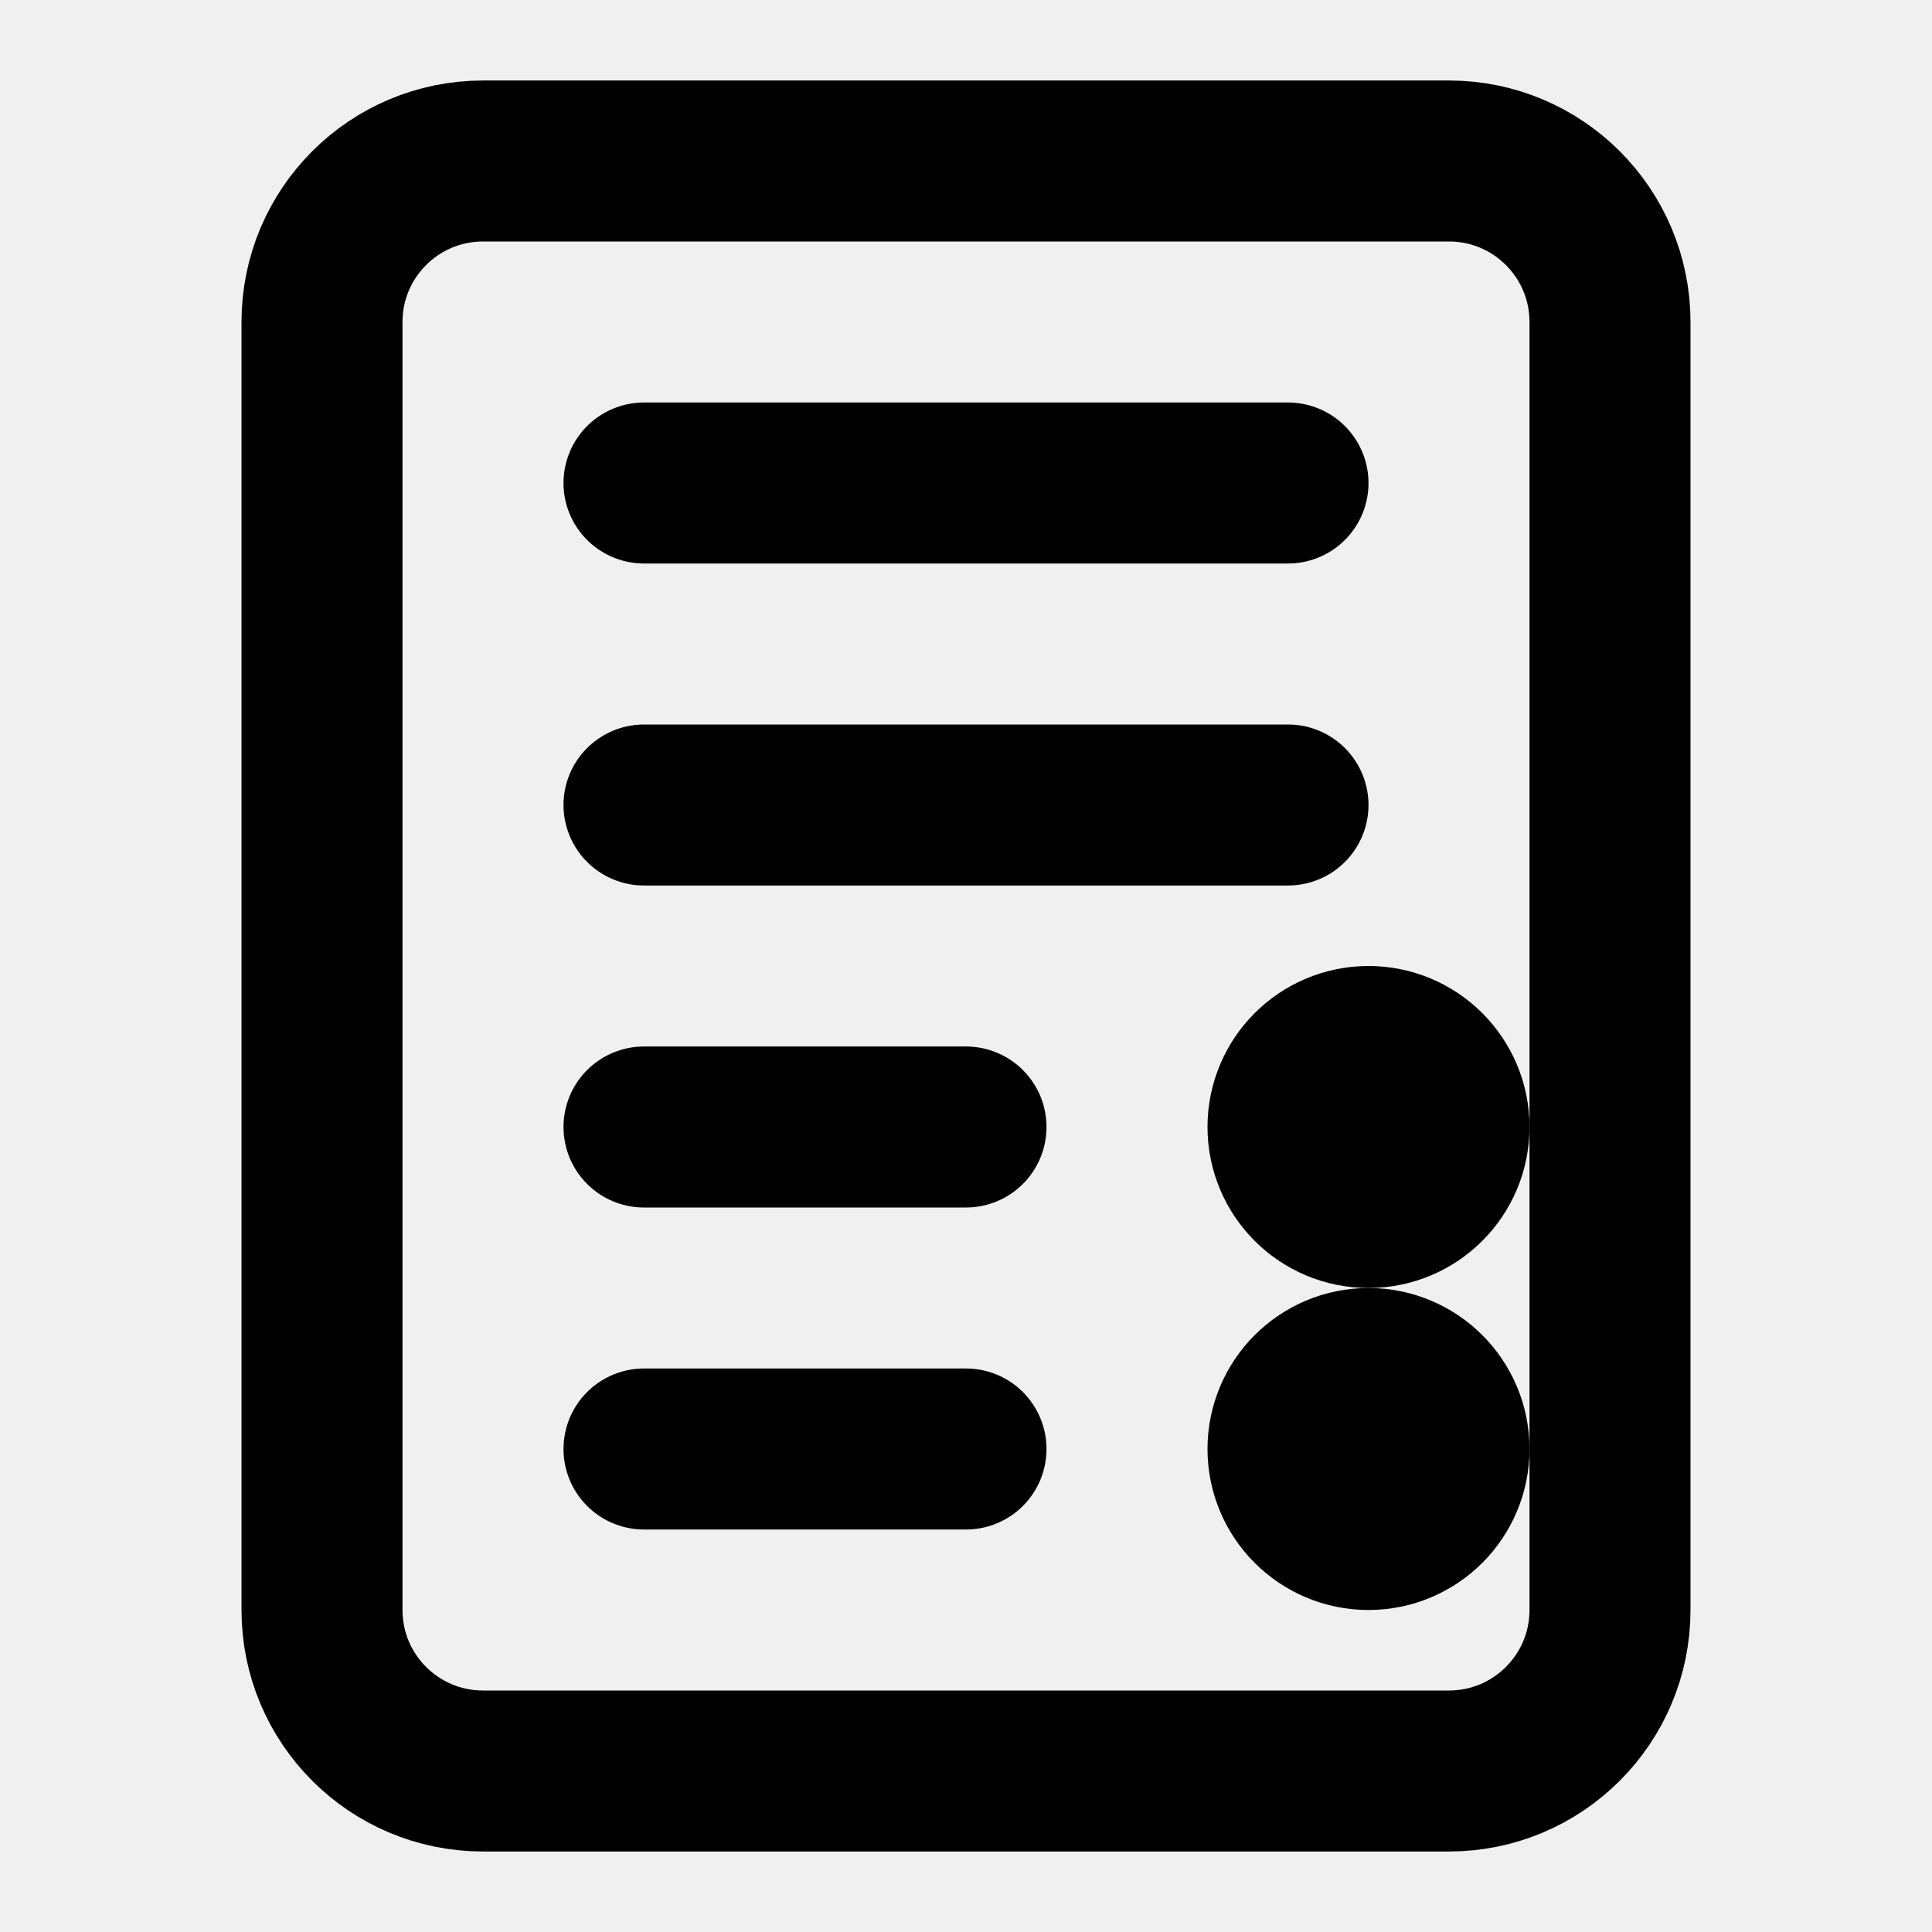
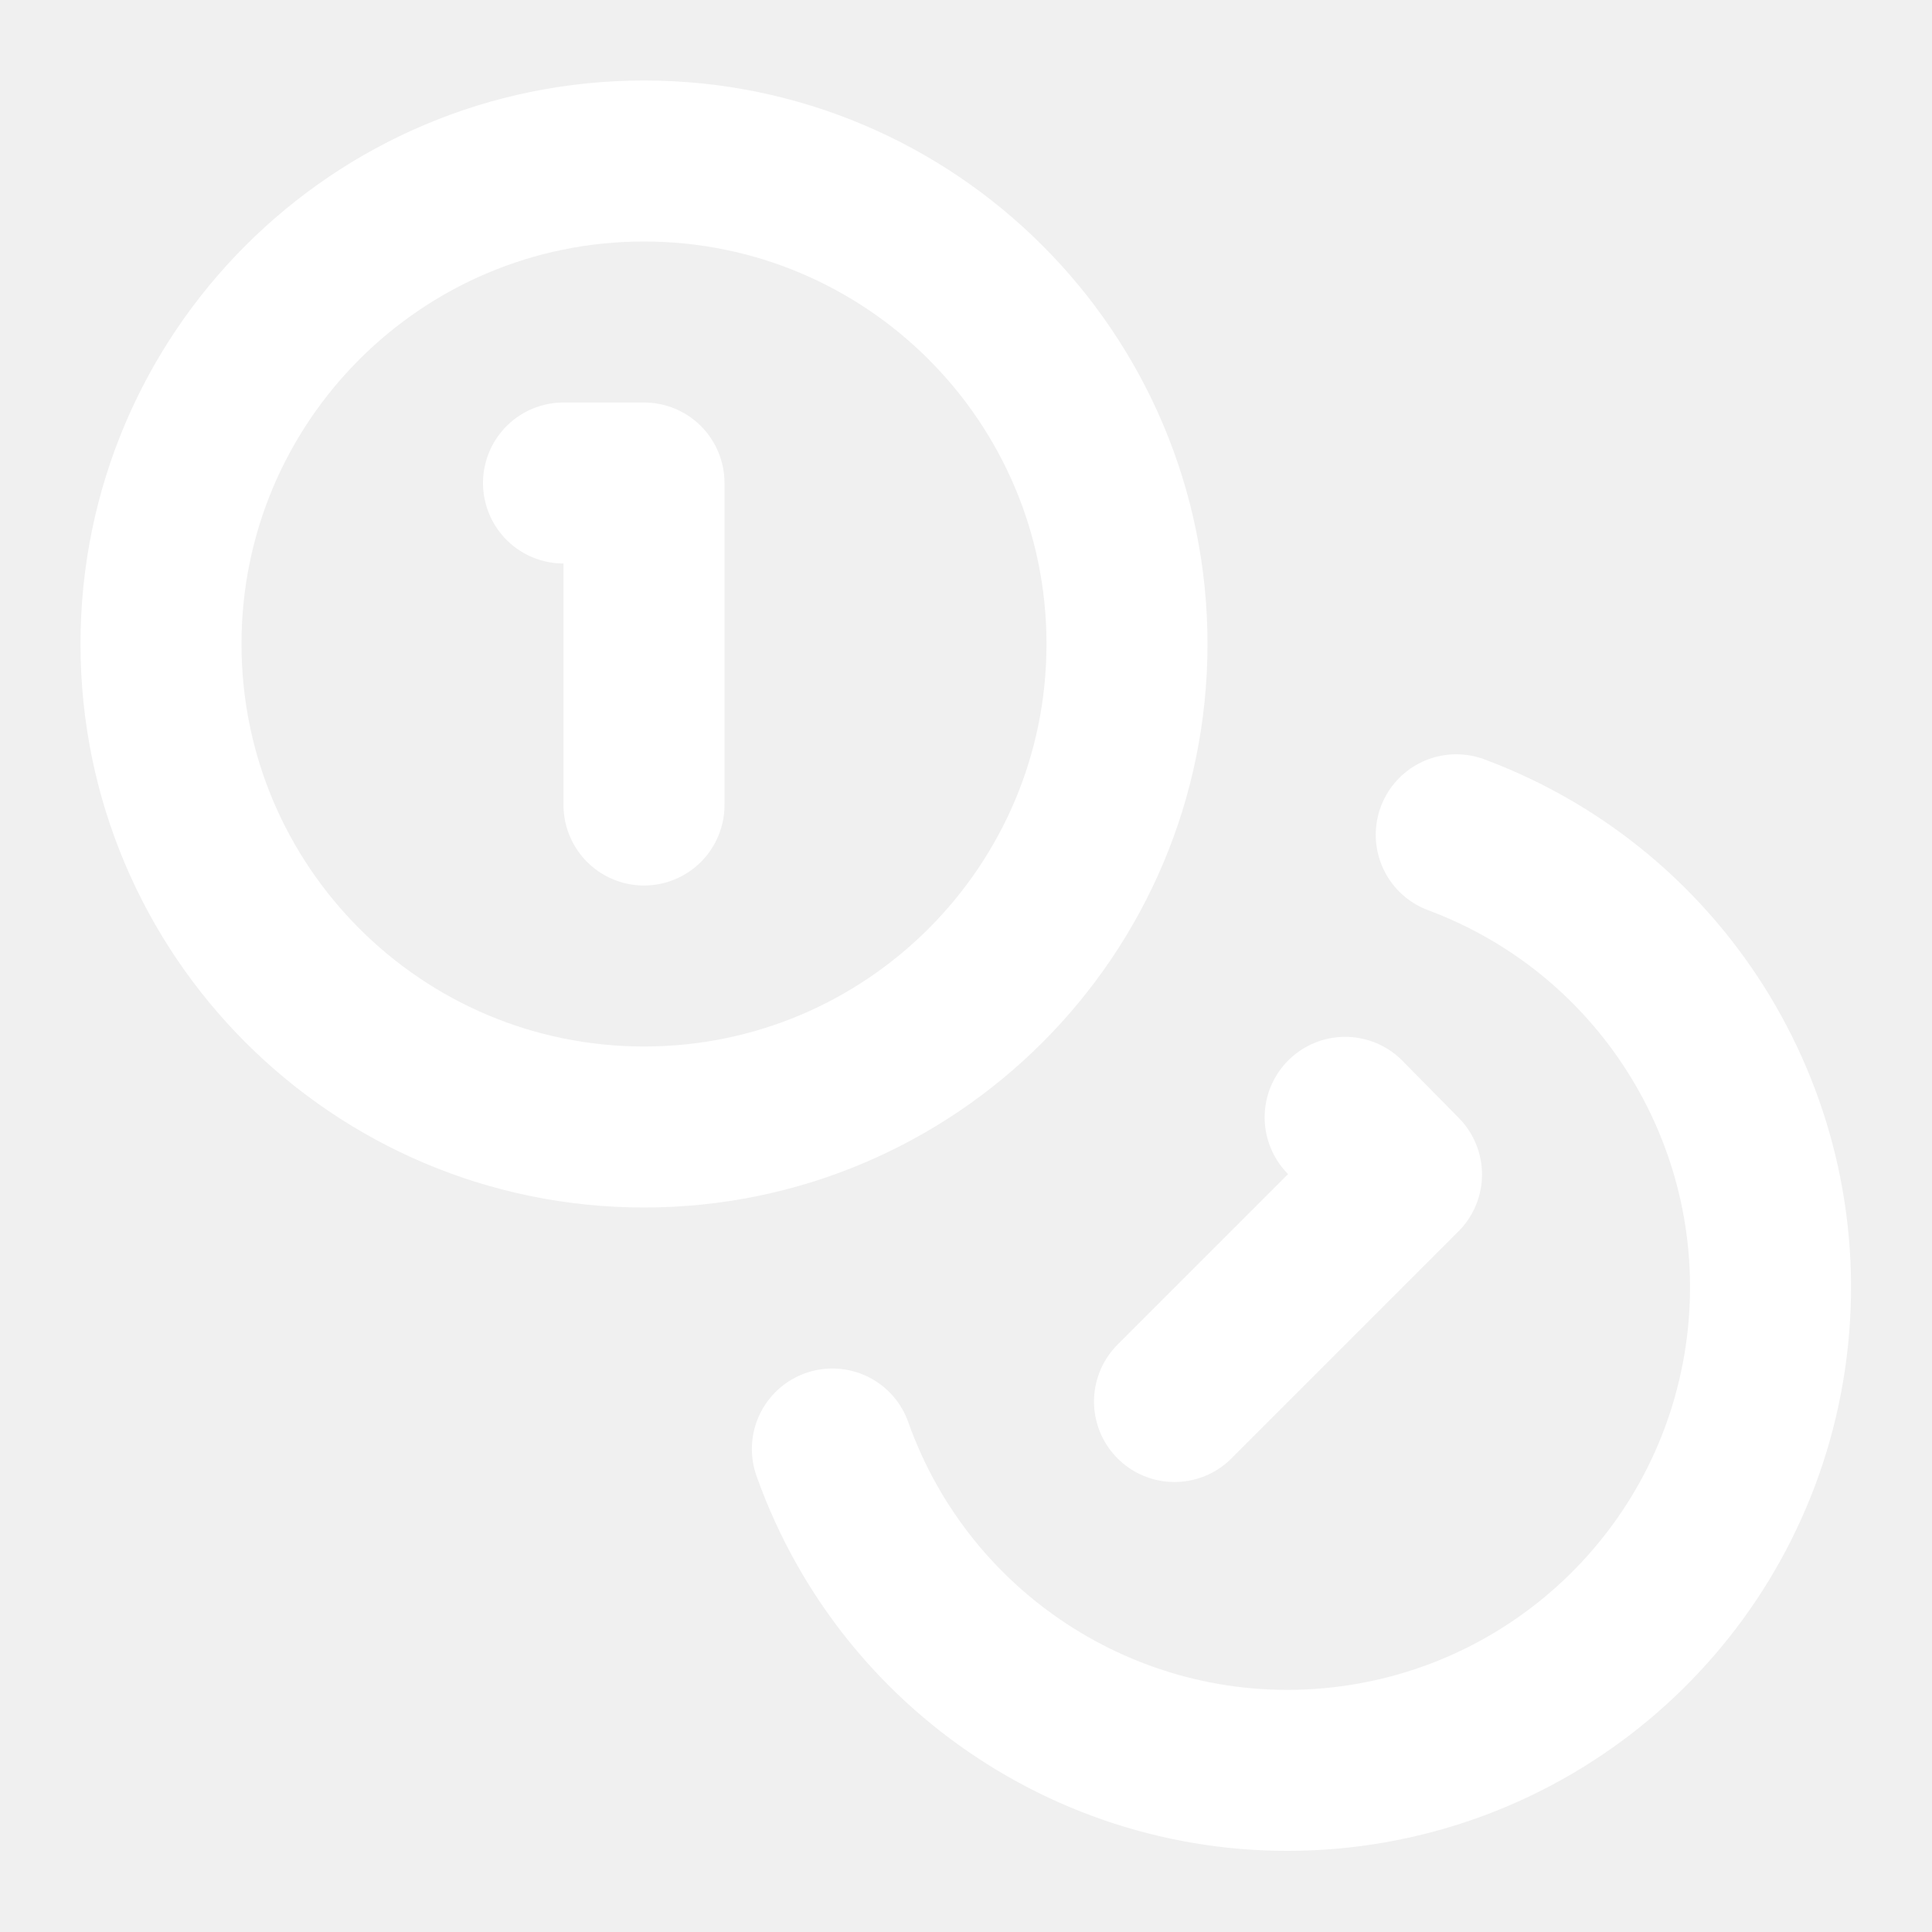
- <svg xmlns="http://www.w3.org/2000/svg" width="24" height="24" viewBox="0 0 24 24" fill="none" stroke="currentColor" stroke-width="2" stroke-linecap="round" stroke-linejoin="round">
-   <rect x="4" y="2" width="16" height="20" rx="2" />
-   <line x1="8" y1="6" x2="16" y2="6" />
-   <line x1="16" y1="10" x2="8" y2="10" />
-   <line x1="8" y1="14" x2="12" y2="14" />
-   <line x1="8" y1="18" x2="12" y2="18" />
-   <circle cx="17" cy="18" r="1" />
-   <circle cx="17" cy="14" r="1" />
+ <svg xmlns="http://www.w3.org/2000/svg" width="24" height="24" viewBox="0 0 24 24" fill="none" stroke="white" stroke-width="2" stroke-linecap="round" stroke-linejoin="round" class="lucide lucide-coins w-8 h-8 text-black" aria-hidden="true">
+   <circle cx="8" cy="8" r="6" />
+   <path d="M18.09 10.37A6 6 0 1 1 10.34 18" />
+   <path d="M7 6h1v4" />
+   <path d="m16.71 13.88.7.71-2.82 2.82" />
</svg>
